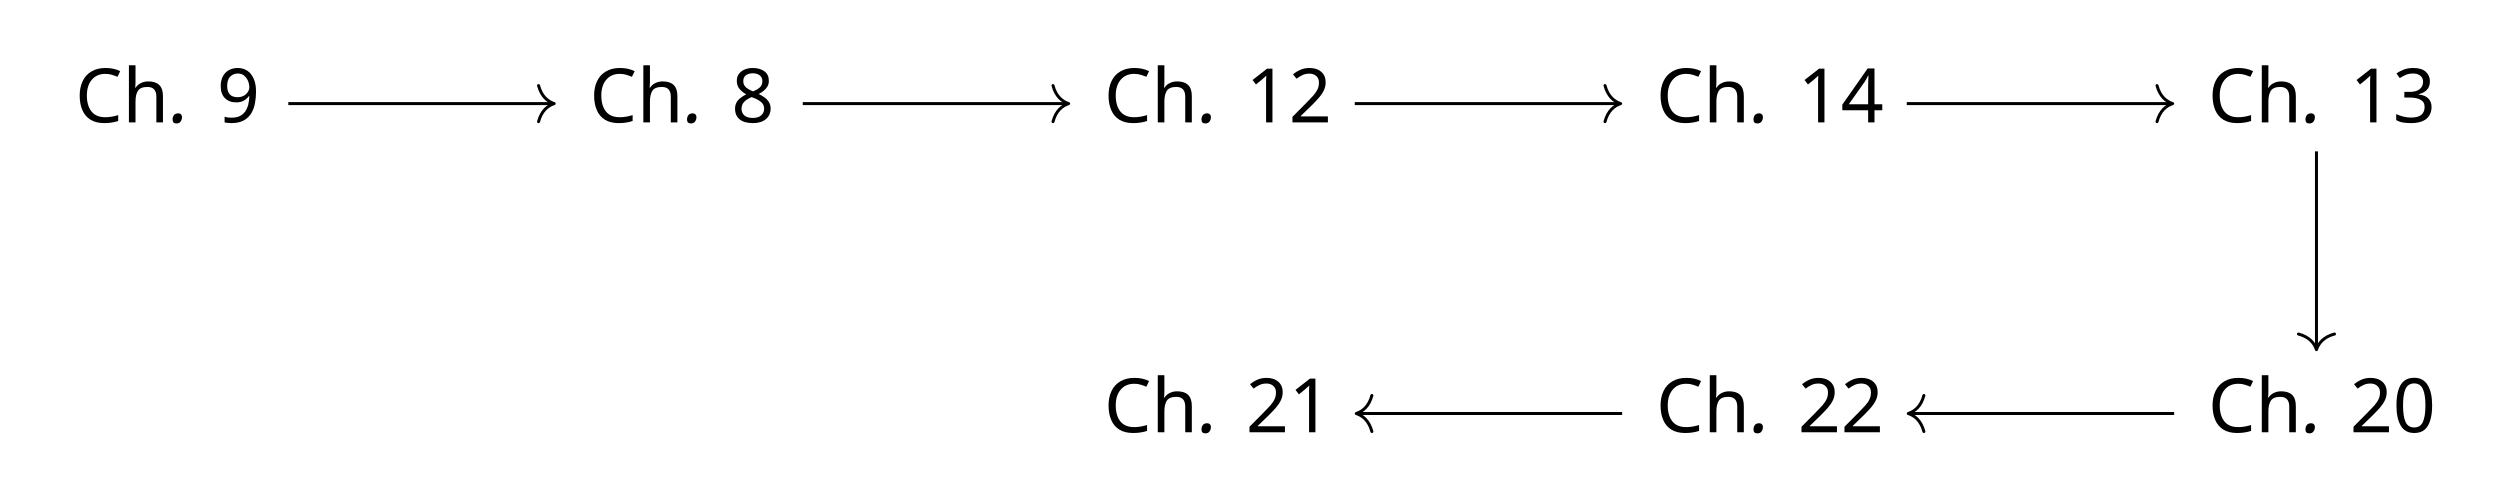
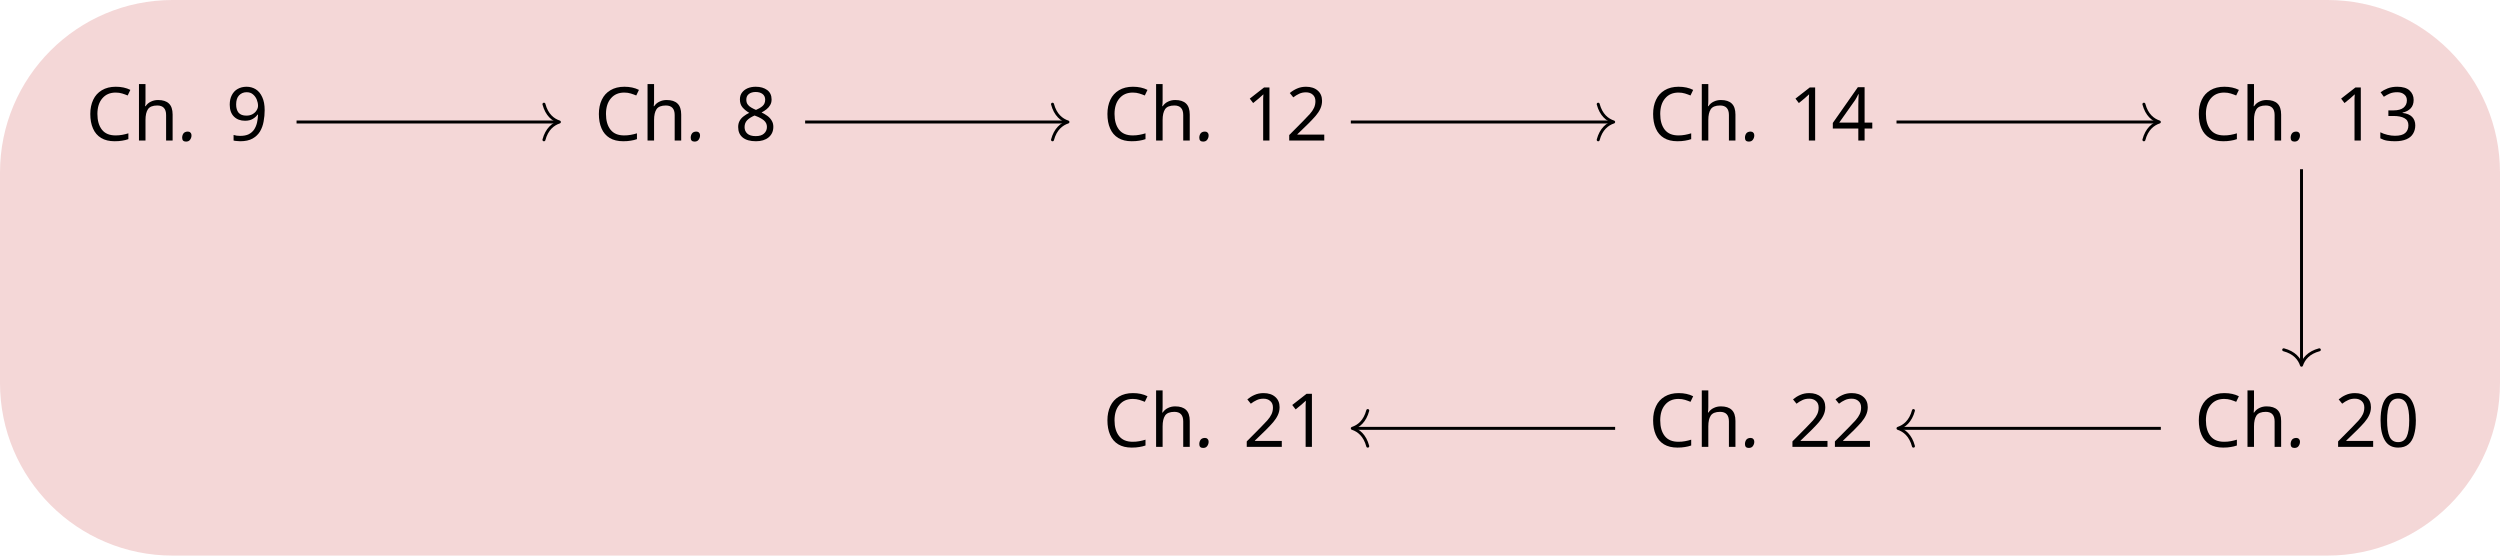
- <svg xmlns="http://www.w3.org/2000/svg" version="1.1" width="331.638" height="66.659" viewBox="0 0 331.638 66.659">
-   <text xml:space="preserve" transform="matrix(1 0 -0 1 .000007629395 66.659)" font-size="9.963" font-family="Computer Modern">
-     <tspan y="-50.425" x="9.959 17.152">Ch</tspan>
+ <svg xmlns="http://www.w3.org/2000/svg" version="1.1" width="335.475" height="74.556" viewBox="0 0 335.475 74.556" id="svg37">
+   <defs id="defs37" />
+   <g id="layer1" transform="translate(1.549623,2.627732)">
+     <rect style="fill:#f4d7d7;stroke-width:0.848" id="rect38" width="335.475" height="74.556" x="-1.55" y="-2.628" ry="23.17" />
+   </g>
+   <text xml:space="preserve" font-size="9.963px" font-family="'Computer Modern'" id="text1" x="1.55" y="69.287">
+     <tspan y="18.862" x="11.509 18.702" id="tspan1">Ch</tspan>
  </text>
-   <text xml:space="preserve" transform="matrix(1 0 -0 1 .000007629395 66.659)" font-size="9.963" font-family="Computer Modern" font-style="italic">
-     <tspan y="-50.425" x="22.691">.</tspan>
+   <text xml:space="preserve" font-size="9.963px" font-family="'Computer Modern'" font-style="italic" id="text2" x="1.55" y="69.287">
+     <tspan y="18.862" x="24.241" id="tspan2">.</tspan>
  </text>
-   <text xml:space="preserve" transform="matrix(1 0 -0 1 .000007629395 66.659)" font-size="9.963" font-family="Computer Modern">
-     <tspan y="-50.425" x="28.778">9</tspan>
+   <text xml:space="preserve" font-size="9.963px" font-family="'Computer Modern'" id="text3" x="1.55" y="69.287">
+     <tspan y="18.862" x="30.328" id="tspan3">9</tspan>
  </text>
-   <text xml:space="preserve" transform="matrix(1 0 -0 1 .000007629395 66.659)" font-size="9.963" font-family="Computer Modern">
-     <tspan y="-50.425" x="78.203 85.396">Ch</tspan>
+   <text xml:space="preserve" font-size="9.963px" font-family="'Computer Modern'" id="text4" x="1.55" y="69.287">
+     <tspan y="18.862" x="79.753 86.946" id="tspan4">Ch</tspan>
  </text>
-   <text xml:space="preserve" transform="matrix(1 0 -0 1 .000007629395 66.659)" font-size="9.963" font-family="Computer Modern" font-style="italic">
-     <tspan y="-50.425" x="90.935">.</tspan>
+   <text xml:space="preserve" font-size="9.963px" font-family="'Computer Modern'" font-style="italic" id="text5" x="1.55" y="69.287">
+     <tspan y="18.862" x="92.485" id="tspan5">.</tspan>
  </text>
-   <text xml:space="preserve" transform="matrix(1 0 -0 1 .000007629395 66.659)" font-size="9.963" font-family="Computer Modern">
-     <tspan y="-50.425" x="97.022">8</tspan>
+   <text xml:space="preserve" font-size="9.963px" font-family="'Computer Modern'" id="text6" x="1.55" y="69.287">
+     <tspan y="18.862" x="98.572" id="tspan6">8</tspan>
  </text>
-   <text xml:space="preserve" transform="matrix(1 0 -0 1 0 66.659)" font-size="9.963" font-family="Computer Modern">
-     <tspan y="-50.425" x="146.447 153.64">Ch</tspan>
+   <text xml:space="preserve" font-size="9.963px" font-family="'Computer Modern'" id="text7" x="1.55" y="69.287">
+     <tspan y="18.862" x="147.997 155.19" id="tspan7">Ch</tspan>
  </text>
-   <text xml:space="preserve" transform="matrix(1 0 -0 1 0 66.659)" font-size="9.963" font-family="Computer Modern" font-style="italic">
-     <tspan y="-50.425" x="159.179">.</tspan>
+   <text xml:space="preserve" font-size="9.963px" font-family="'Computer Modern'" font-style="italic" id="text8" x="1.55" y="69.287">
+     <tspan y="18.862" x="160.729" id="tspan8">.</tspan>
  </text>
-   <text xml:space="preserve" transform="matrix(1 0 -0 1 0 66.659)" font-size="9.963" font-family="Computer Modern">
-     <tspan y="-50.425" x="165.266 170.248">12</tspan>
+   <text xml:space="preserve" font-size="9.963px" font-family="'Computer Modern'" id="text9" x="1.55" y="69.287">
+     <tspan y="18.862" x="166.816 171.797" id="tspan9">12</tspan>
  </text>
-   <text xml:space="preserve" transform="matrix(1 0 -0 1 .00001525879 66.659)" font-size="9.963" font-family="Computer Modern">
-     <tspan y="-50.425" x="219.673 226.866">Ch</tspan>
+   <text xml:space="preserve" font-size="9.963px" font-family="'Computer Modern'" id="text10" x="1.55" y="69.287">
+     <tspan y="18.862" x="221.223 228.416" id="tspan10">Ch</tspan>
  </text>
-   <text xml:space="preserve" transform="matrix(1 0 -0 1 .00001525879 66.659)" font-size="9.963" font-family="Computer Modern" font-style="italic">
-     <tspan y="-50.425" x="232.405">.</tspan>
+   <text xml:space="preserve" font-size="9.963px" font-family="'Computer Modern'" font-style="italic" id="text11" x="1.55" y="69.287">
+     <tspan y="18.862" x="233.955" id="tspan11">.</tspan>
  </text>
-   <text xml:space="preserve" transform="matrix(1 0 -0 1 .00001525879 66.659)" font-size="9.963" font-family="Computer Modern">
-     <tspan y="-50.425" x="238.492 243.474">14</tspan>
+   <text xml:space="preserve" font-size="9.963px" font-family="'Computer Modern'" id="text12" x="1.55" y="69.287">
+     <tspan y="18.862" x="240.042 245.023" id="tspan12">14</tspan>
  </text>
-   <text xml:space="preserve" transform="matrix(1 0 -0 1 0 66.659)" font-size="9.963" font-family="Computer Modern">
-     <tspan y="-50.425" x="292.898 300.091">Ch</tspan>
+   <text xml:space="preserve" font-size="9.963px" font-family="'Computer Modern'" id="text13" x="1.55" y="69.287">
+     <tspan y="18.862" x="294.448 301.641" id="tspan13">Ch</tspan>
  </text>
-   <text xml:space="preserve" transform="matrix(1 0 -0 1 0 66.659)" font-size="9.963" font-family="Computer Modern" font-style="italic">
-     <tspan y="-50.425" x="305.63">.</tspan>
+   <text xml:space="preserve" font-size="9.963px" font-family="'Computer Modern'" font-style="italic" id="text14" x="1.55" y="69.287">
+     <tspan y="18.862" x="307.18" id="tspan14">.</tspan>
  </text>
-   <text xml:space="preserve" transform="matrix(1 0 -0 1 0 66.659)" font-size="9.963" font-family="Computer Modern">
-     <tspan y="-50.425" x="311.717 316.699">13</tspan>
+   <text xml:space="preserve" font-size="9.963px" font-family="'Computer Modern'" id="text15" x="1.55" y="69.287">
+     <tspan y="18.862" x="313.267 318.248" id="tspan15">13</tspan>
  </text>
-   <text xml:space="preserve" transform="matrix(1 0 -0 1 0 66.659)" font-size="9.963" font-family="Computer Modern">
-     <tspan y="-9.315" x="146.447 153.64">Ch</tspan>
+   <text xml:space="preserve" font-size="9.963px" font-family="'Computer Modern'" id="text16" x="1.55" y="69.287">
+     <tspan y="59.972" x="147.997 155.19" id="tspan16">Ch</tspan>
  </text>
-   <text xml:space="preserve" transform="matrix(1 0 -0 1 0 66.659)" font-size="9.963" font-family="Computer Modern" font-style="italic">
-     <tspan y="-9.315" x="159.179">.</tspan>
+   <text xml:space="preserve" font-size="9.963px" font-family="'Computer Modern'" font-style="italic" id="text17" x="1.55" y="69.287">
+     <tspan y="59.972" x="160.729" id="tspan17">.</tspan>
  </text>
-   <text xml:space="preserve" transform="matrix(1 0 -0 1 0 66.659)" font-size="9.963" font-family="Computer Modern">
-     <tspan y="-9.315" x="165.266 170.248">21</tspan>
+   <text xml:space="preserve" font-size="9.963px" font-family="'Computer Modern'" id="text18" x="1.55" y="69.287">
+     <tspan y="59.972" x="166.816 171.797" id="tspan18">21</tspan>
  </text>
-   <text xml:space="preserve" transform="matrix(1 0 -0 1 .00001525879 66.659)" font-size="9.963" font-family="Computer Modern">
-     <tspan y="-9.315" x="219.673 226.866">Ch</tspan>
+   <text xml:space="preserve" font-size="9.963px" font-family="'Computer Modern'" id="text19" x="1.55" y="69.287">
+     <tspan y="59.972" x="221.223 228.416" id="tspan19">Ch</tspan>
  </text>
-   <text xml:space="preserve" transform="matrix(1 0 -0 1 .00001525879 66.659)" font-size="9.963" font-family="Computer Modern" font-style="italic">
-     <tspan y="-9.315" x="232.405">.</tspan>
+   <text xml:space="preserve" font-size="9.963px" font-family="'Computer Modern'" font-style="italic" id="text20" x="1.55" y="69.287">
+     <tspan y="59.972" x="233.955" id="tspan20">.</tspan>
  </text>
-   <text xml:space="preserve" transform="matrix(1 0 -0 1 .00001525879 66.659)" font-size="9.963" font-family="Computer Modern">
-     <tspan y="-9.315" x="238.492 243.474">22</tspan>
+   <text xml:space="preserve" font-size="9.963px" font-family="'Computer Modern'" id="text21" x="1.55" y="69.287">
+     <tspan y="59.972" x="240.042 245.023" id="tspan21">22</tspan>
  </text>
-   <text xml:space="preserve" transform="matrix(1 0 -0 1 0 66.659)" font-size="9.963" font-family="Computer Modern">
-     <tspan y="-9.315" x="292.898 300.091">Ch</tspan>
+   <text xml:space="preserve" font-size="9.963px" font-family="'Computer Modern'" id="text22" x="1.55" y="69.287">
+     <tspan y="59.972" x="294.448 301.641" id="tspan22">Ch</tspan>
  </text>
-   <text xml:space="preserve" transform="matrix(1 0 -0 1 0 66.659)" font-size="9.963" font-family="Computer Modern" font-style="italic">
-     <tspan y="-9.315" x="305.63">.</tspan>
+   <text xml:space="preserve" font-size="9.963px" font-family="'Computer Modern'" font-style="italic" id="text23" x="1.55" y="69.287">
+     <tspan y="59.972" x="307.18" id="tspan23">.</tspan>
  </text>
-   <text xml:space="preserve" transform="matrix(1 0 -0 1 0 66.659)" font-size="9.963" font-family="Computer Modern">
-     <tspan y="-9.315" x="311.717 316.699">20</tspan>
+   <text xml:space="preserve" font-size="9.963px" font-family="'Computer Modern'" id="text24" x="1.55" y="69.287">
+     <tspan y="59.972" x="313.267 318.248" id="tspan24">20</tspan>
  </text>
-   <path transform="matrix(1,0,0,-1,165.819,33.33)" stroke-width=".398" stroke-linecap="butt" stroke-miterlimit="10" stroke-linejoin="miter" fill="none" stroke="#000000" d="M-127.573 19.587H-92.504" />
-   <path transform="matrix(1,0,0,-1,73.51382,13.74347)" stroke-width=".398" stroke-linecap="round" stroke-linejoin="round" fill="none" stroke="#000000" d="M-2.072 2.391C-1.694 .956-.85 .279 0 0-.85-.279-1.694-.956-2.072-2.391" />
-   <path transform="matrix(1,0,0,-1,165.819,33.33)" stroke-width=".398" stroke-linecap="butt" stroke-miterlimit="10" stroke-linejoin="miter" fill="none" stroke="#000000" d="M-59.328 19.587H-24.259" />
-   <path transform="matrix(1,0,0,-1,141.7589,13.74347)" stroke-width=".398" stroke-linecap="round" stroke-linejoin="round" fill="none" stroke="#000000" d="M-2.072 2.391C-1.694 .956-.85 .279 0 0-.85-.279-1.694-.956-2.072-2.391" />
-   <path transform="matrix(1,0,0,-1,165.819,33.33)" stroke-width=".398" stroke-linecap="butt" stroke-miterlimit="10" stroke-linejoin="miter" fill="none" stroke="#000000" d="M13.898 19.587H48.967" />
-   <path transform="matrix(1,0,0,-1,214.9854,13.74347)" stroke-width=".398" stroke-linecap="round" stroke-linejoin="round" fill="none" stroke="#000000" d="M-2.072 2.391C-1.694 .956-.85 .279 0 0-.85-.279-1.694-.956-2.072-2.391" />
-   <path transform="matrix(1,0,0,-1,165.819,33.33)" stroke-width=".398" stroke-linecap="butt" stroke-miterlimit="10" stroke-linejoin="miter" fill="none" stroke="#000000" d="M87.125 19.587H122.194" />
-   <path transform="matrix(1,0,0,-1,288.2119,13.74347)" stroke-width=".398" stroke-linecap="round" stroke-linejoin="round" fill="none" stroke="#000000" d="M-2.072 2.391C-1.694 .956-.85 .279 0 0-.85-.279-1.694-.956-2.072-2.391" />
-   <path transform="matrix(1,0,0,-1,165.819,33.33)" stroke-width=".398" stroke-linecap="butt" stroke-miterlimit="10" stroke-linejoin="miter" fill="none" stroke="#000000" d="M141.472 13.25V-12.852" />
-   <path transform="matrix(0,1,1,0,307.2905,46.38124)" stroke-width=".398" stroke-linecap="round" stroke-linejoin="round" fill="none" stroke="#000000" d="M-2.072 2.391C-1.694 .956-.85 .279 0 0-.85-.279-1.694-.956-2.072-2.391" />
-   <path transform="matrix(1,0,0,-1,165.819,33.33)" stroke-width=".398" stroke-linecap="butt" stroke-miterlimit="10" stroke-linejoin="miter" fill="none" stroke="#000000" d="M49.366-21.524H14.297" />
-   <path transform="matrix(-1,-0,0,1,179.9163,54.85371)" stroke-width=".398" stroke-linecap="round" stroke-linejoin="round" fill="none" stroke="#000000" d="M-2.072 2.391C-1.694 .956-.85 .279 0 0-.85-.279-1.694-.956-2.072-2.391" />
-   <path transform="matrix(1,0,0,-1,165.819,33.33)" stroke-width=".398" stroke-linecap="butt" stroke-miterlimit="10" stroke-linejoin="miter" fill="none" stroke="#000000" d="M122.592-21.524H87.523" />
-   <path transform="matrix(-1,-0,0,1,253.1428,54.85371)" stroke-width=".398" stroke-linecap="round" stroke-linejoin="round" fill="none" stroke="#000000" d="M-2.072 2.391C-1.694 .956-.85 .279 0 0-.85-.279-1.694-.956-2.072-2.391" />
+   <path stroke-width="0.398" stroke-linecap="butt" stroke-miterlimit="10" stroke-linejoin="miter" fill="none" stroke="#000000" d="m 39.795,16.371 h 35.069" id="path24" />
+   <path stroke-width="0.398" stroke-linecap="round" stroke-linejoin="round" fill="none" stroke="#000000" d="m 72.991,13.98 c 0.379,1.435 1.222,2.112 2.072,2.391 -0.85,0.279 -1.694,0.956 -2.072,2.391" id="path25" />
+   <path stroke-width="0.398" stroke-linecap="butt" stroke-miterlimit="10" stroke-linejoin="miter" fill="none" stroke="#000000" d="m 108.04,16.371 h 35.069" id="path26" />
+   <path stroke-width="0.398" stroke-linecap="round" stroke-linejoin="round" fill="none" stroke="#000000" d="m 141.236,13.98 c 0.379,1.435 1.222,2.112 2.072,2.391 -0.85,0.279 -1.694,0.956 -2.072,2.391" id="path27" />
+   <path stroke-width="0.398" stroke-linecap="butt" stroke-miterlimit="10" stroke-linejoin="miter" fill="none" stroke="#000000" d="m 181.267,16.371 h 35.069" id="path28" />
+   <path stroke-width="0.398" stroke-linecap="round" stroke-linejoin="round" fill="none" stroke="#000000" d="m 214.463,13.98 c 0.379,1.435 1.222,2.112 2.072,2.391 -0.85,0.279 -1.694,0.956 -2.072,2.391" id="path29" />
+   <path stroke-width="0.398" stroke-linecap="butt" stroke-miterlimit="10" stroke-linejoin="miter" fill="none" stroke="#000000" d="m 254.493,16.371 h 35.069" id="path30" />
+   <path stroke-width="0.398" stroke-linecap="round" stroke-linejoin="round" fill="none" stroke="#000000" d="m 287.689,13.98 c 0.379,1.435 1.222,2.112 2.072,2.391 -0.85,0.279 -1.694,0.956 -2.072,2.391" id="path31" />
+   <path stroke-width="0.398" stroke-linecap="butt" stroke-miterlimit="10" stroke-linejoin="miter" fill="none" stroke="#000000" d="m 308.84,22.707 v 26.102" id="path32" />
+   <path stroke-width="0.398" stroke-linecap="round" stroke-linejoin="round" fill="none" stroke="#000000" d="m 311.231,46.937 c -1.435,0.379 -2.112,1.222 -2.391,2.072 -0.279,-0.85 -0.956,-1.694 -2.391,-2.072" id="path33" />
+   <path stroke-width="0.398" stroke-linecap="butt" stroke-miterlimit="10" stroke-linejoin="miter" fill="none" stroke="#000000" d="M 216.734,57.481 H 181.665" id="path34" />
+   <path stroke-width="0.398" stroke-linecap="round" stroke-linejoin="round" fill="none" stroke="#000000" d="m 183.538,59.872 c -0.379,-1.435 -1.222,-2.112 -2.072,-2.391 0.85,-0.279 1.694,-0.956 2.072,-2.391" id="path35" />
+   <path stroke-width="0.398" stroke-linecap="butt" stroke-miterlimit="10" stroke-linejoin="miter" fill="none" stroke="#000000" d="M 289.961,57.481 H 254.892" id="path36" />
+   <path stroke-width="0.398" stroke-linecap="round" stroke-linejoin="round" fill="none" stroke="#000000" d="m 256.765,59.872 c -0.379,-1.435 -1.222,-2.112 -2.072,-2.391 0.85,-0.279 1.694,-0.956 2.072,-2.391" id="path37" />
+   <g id="layer2" transform="translate(1.549623,2.627732)" />
</svg>
